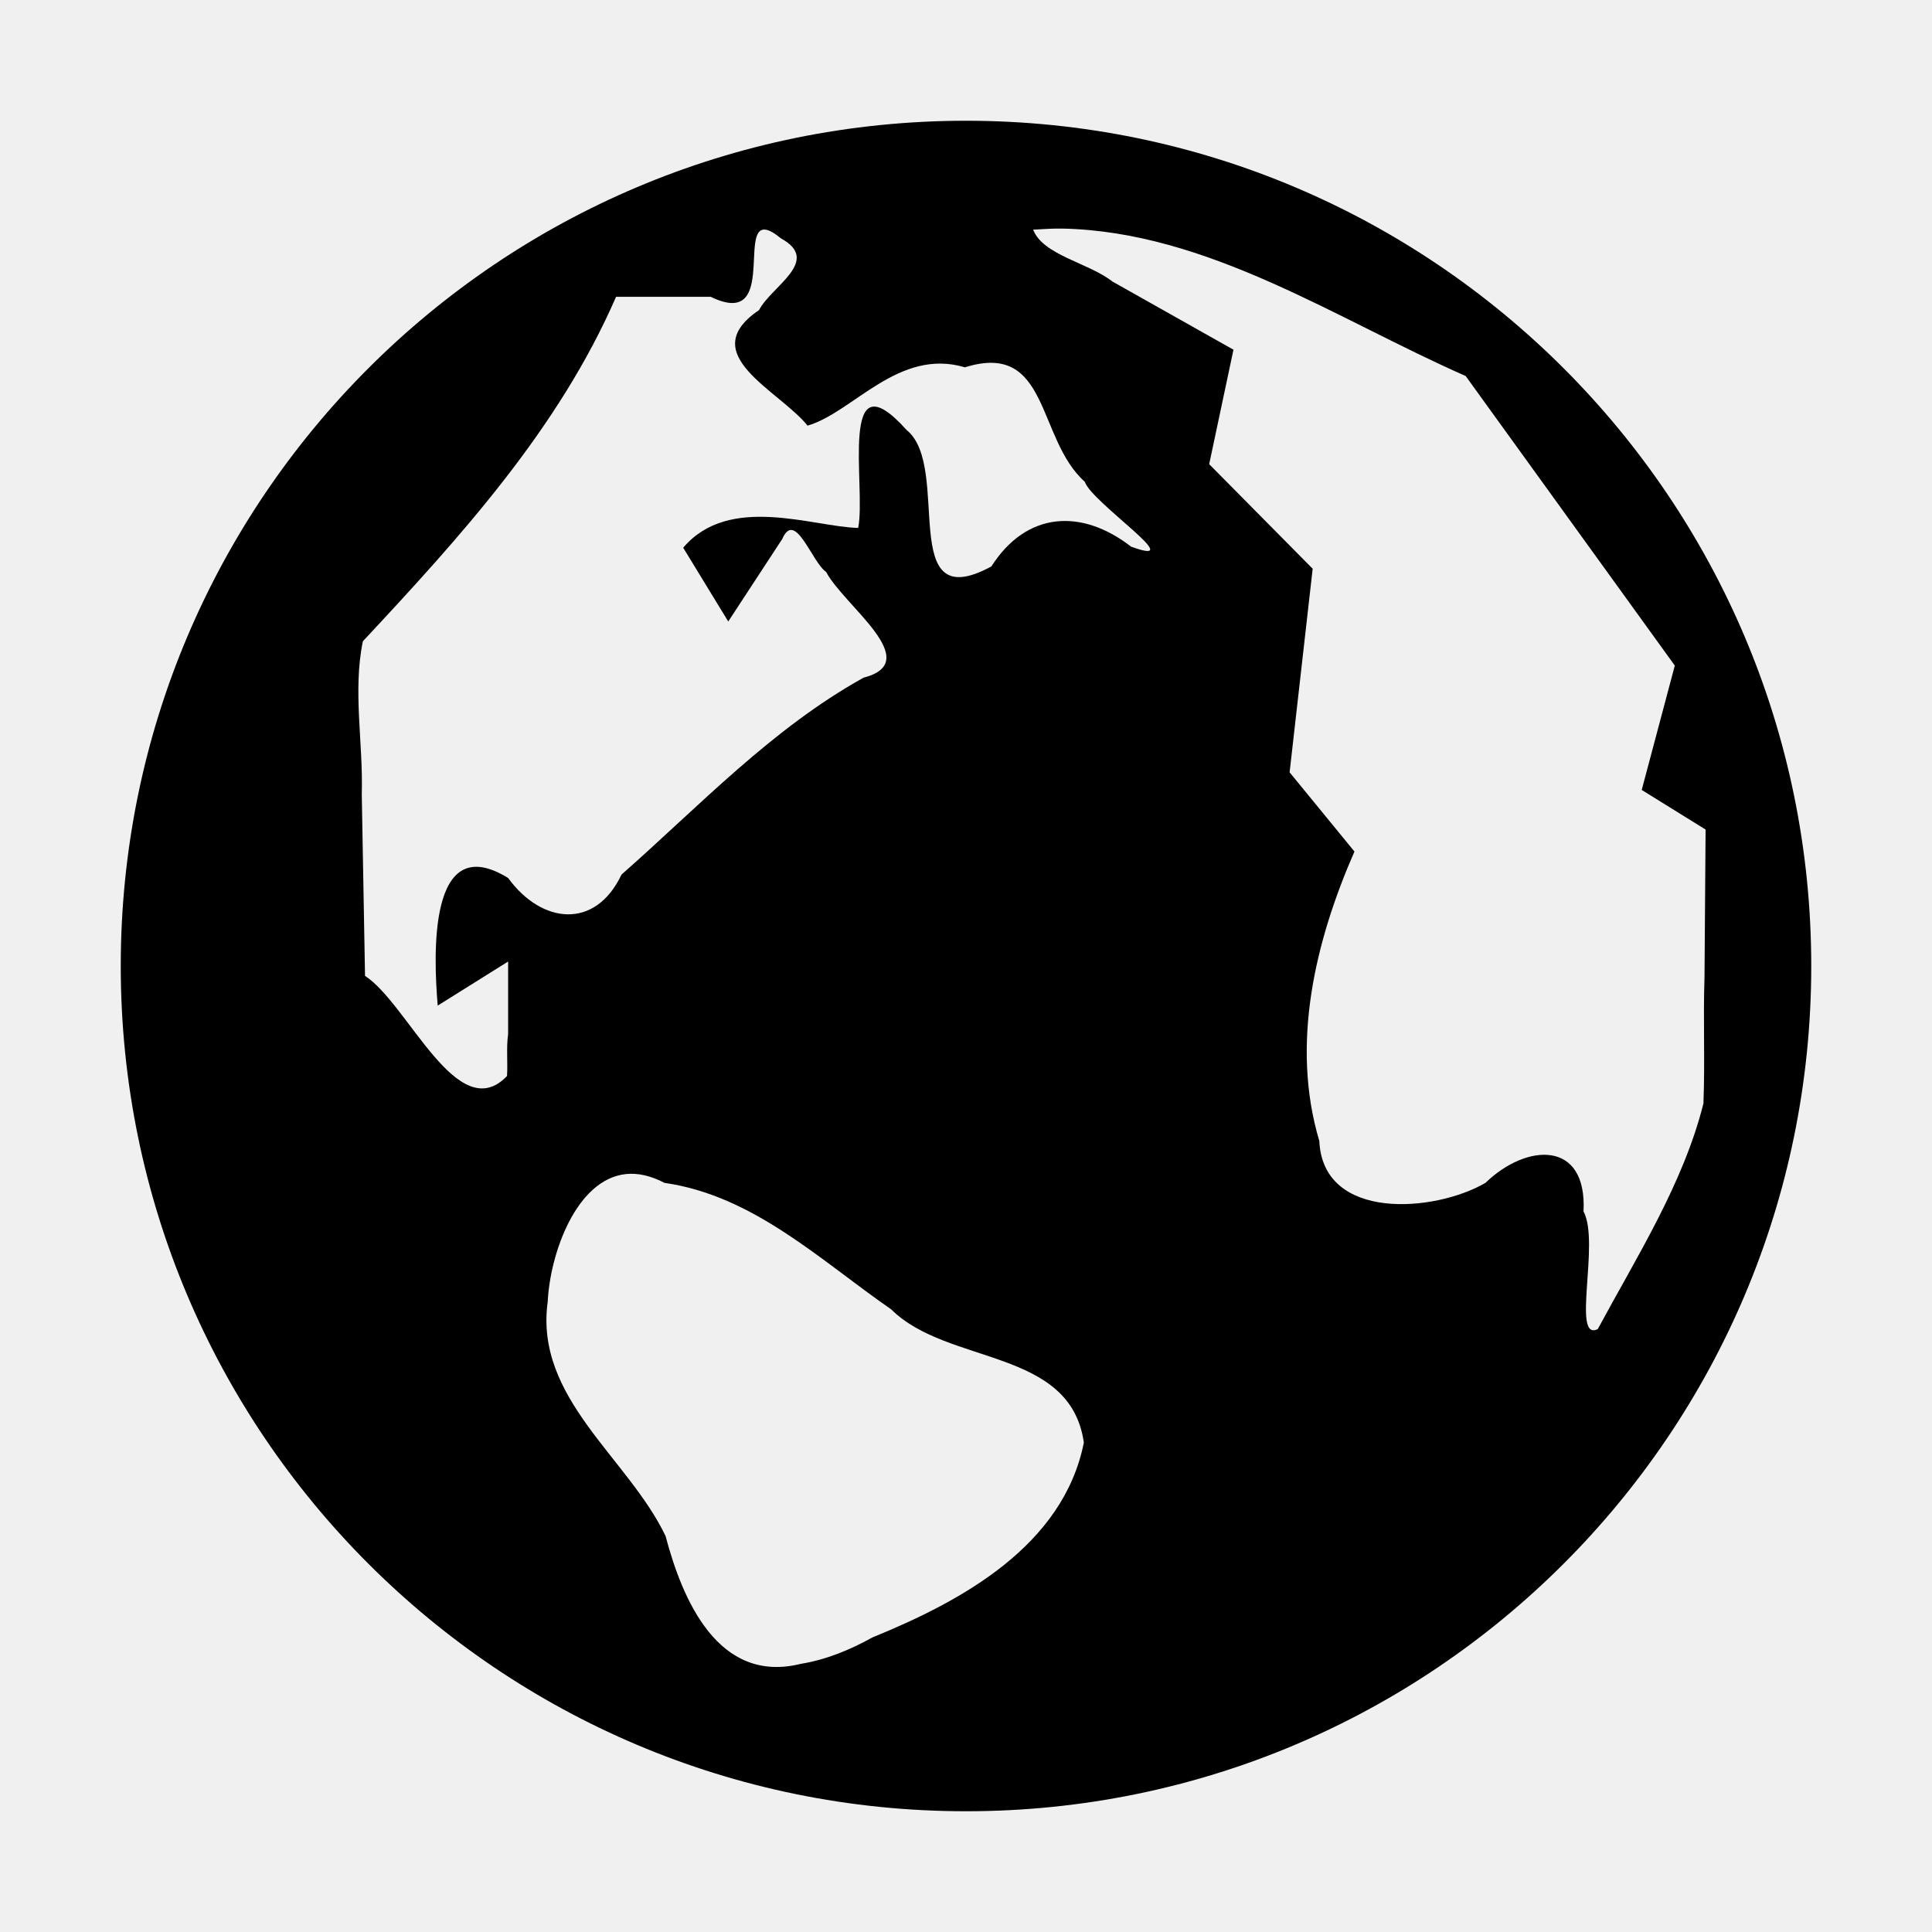
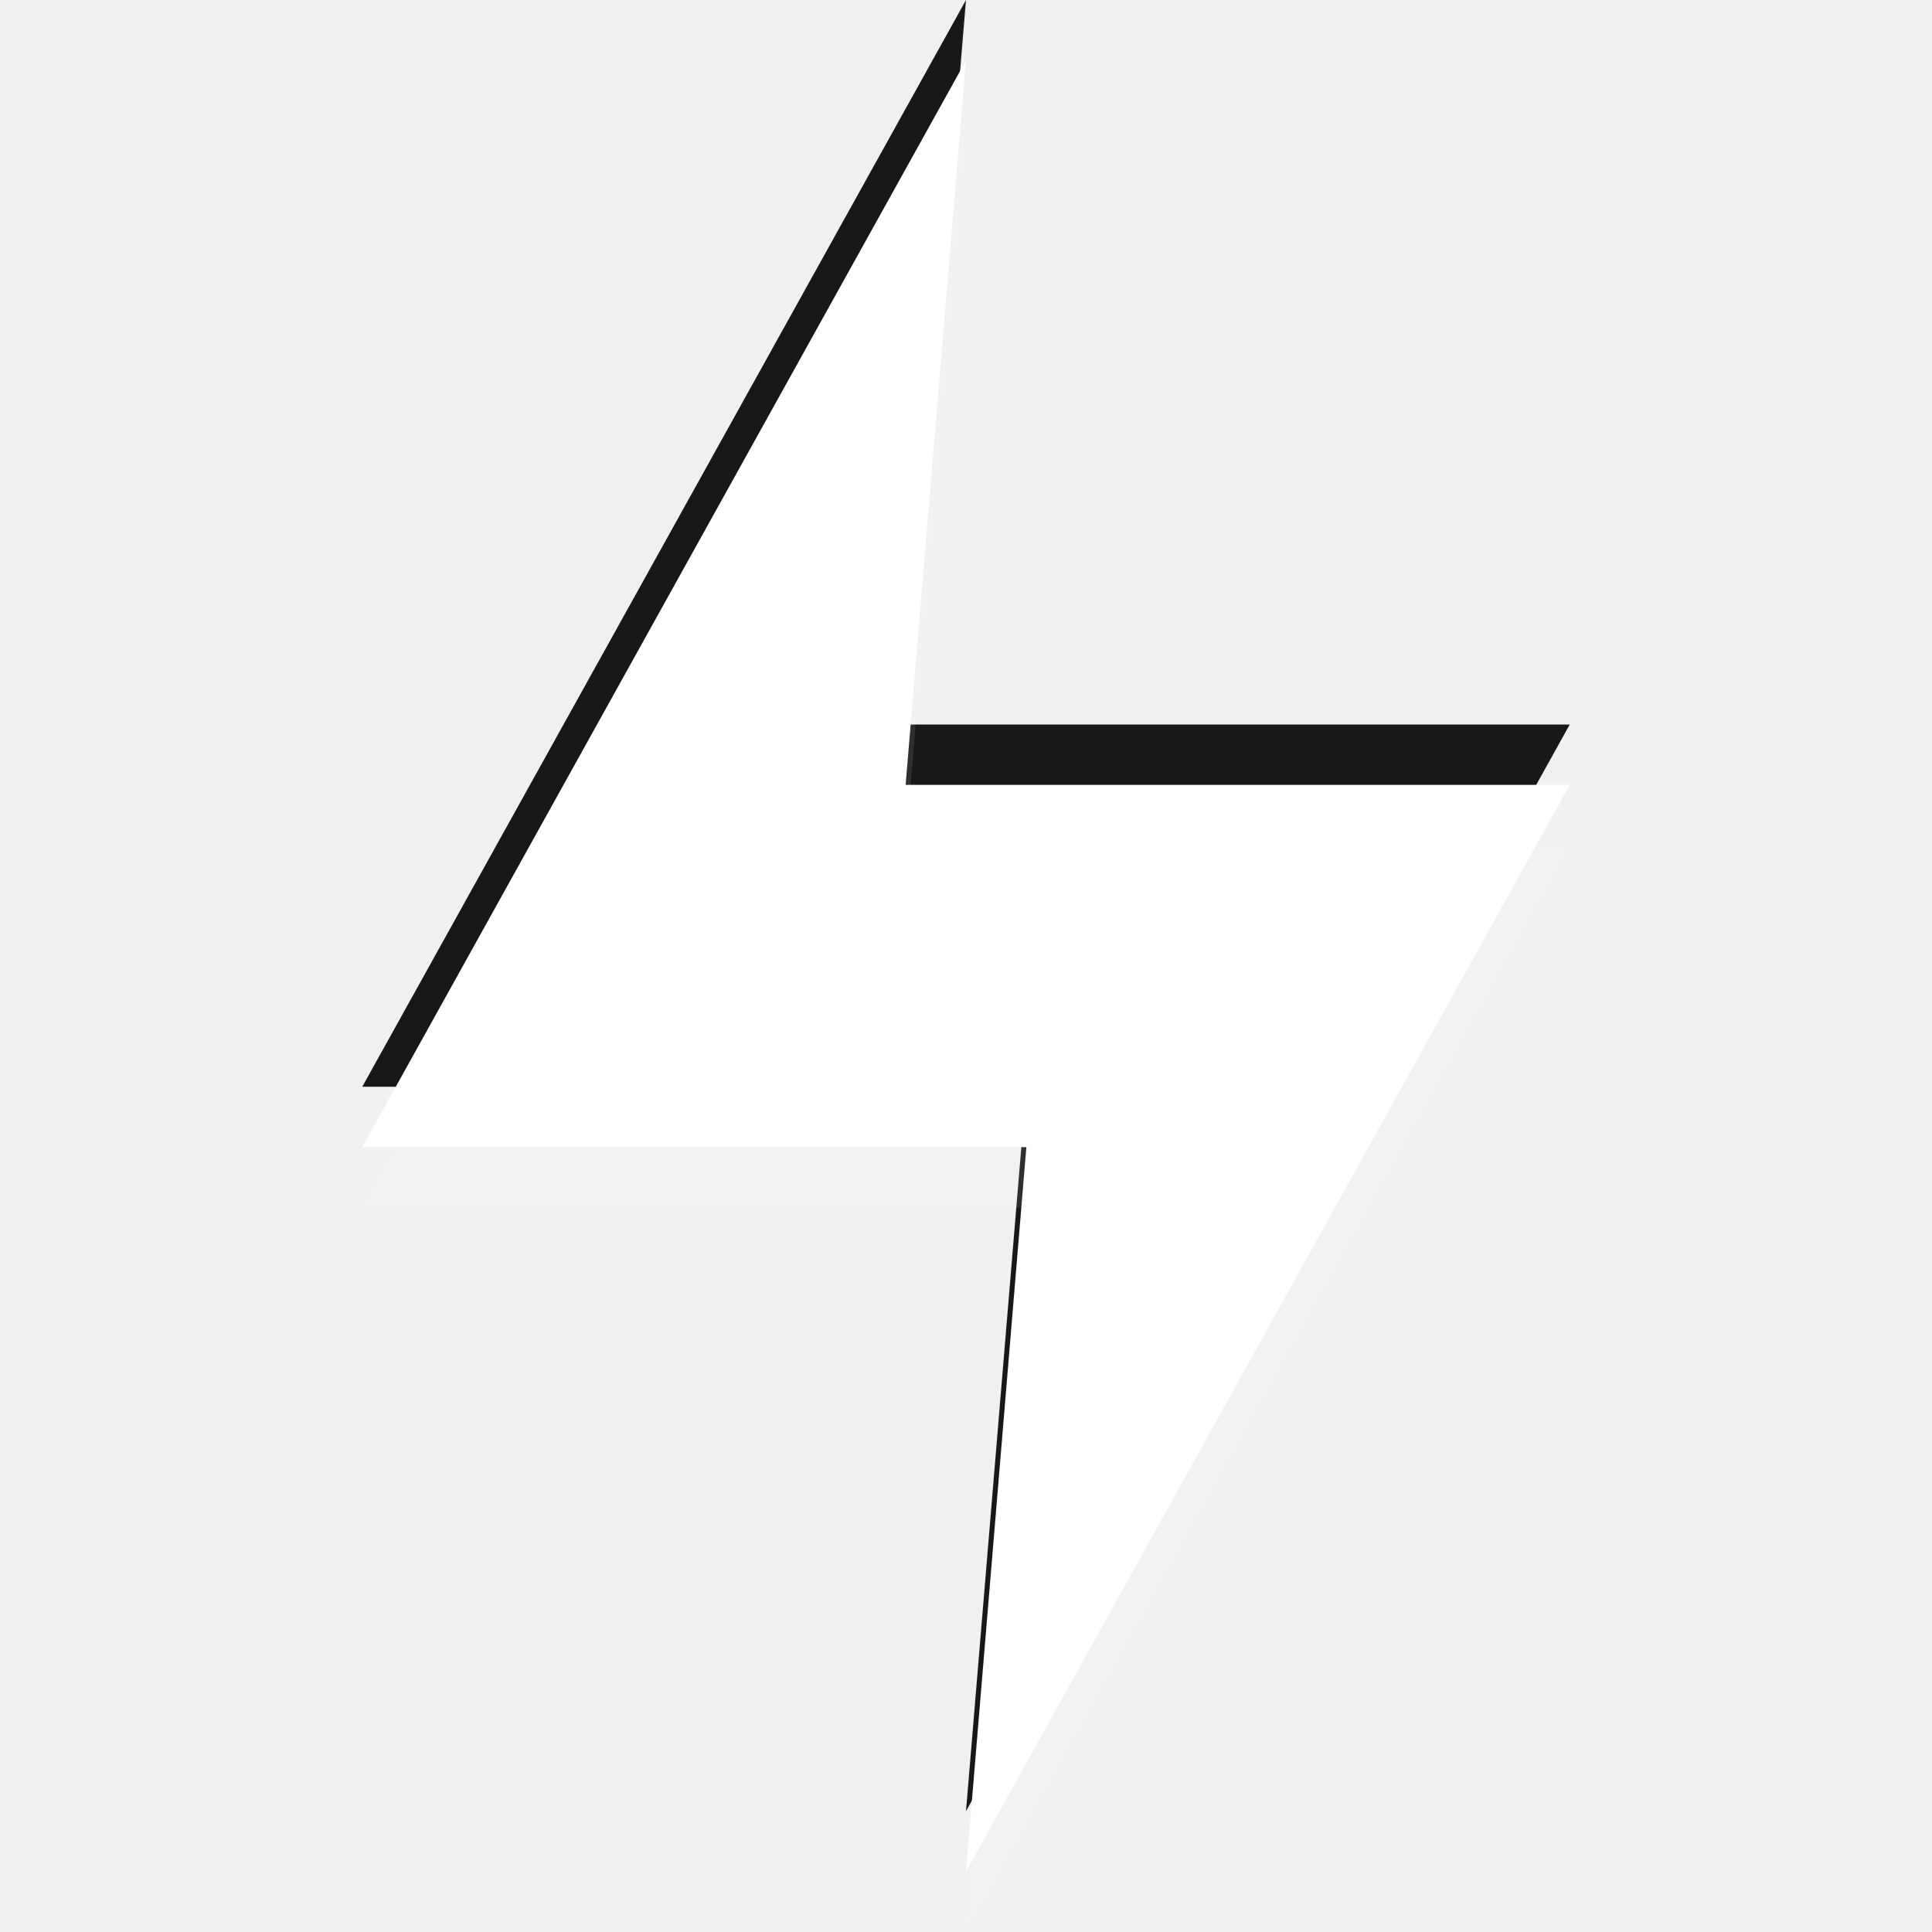
- <svg xmlns="http://www.w3.org/2000/svg" xmlns:xlink="http://www.w3.org/1999/xlink" version="1.0" width="16" height="16" id="svg2457">
-   <defs id="defs2459">
-     <linearGradient id="linearGradient5128">
-       <stop id="stop5130" style="stop-color:#e5e5e5;stop-opacity:1" offset="0" />
-       <stop id="stop5132" style="stop-color:#ababab;stop-opacity:1" offset="1" />
+ <svg xmlns="http://www.w3.org/2000/svg" xmlns:xlink="http://www.w3.org/1999/xlink" version="1.0" width="32" height="32" id="svg3212">
+   <defs id="defs3214">
+     <linearGradient id="linearGradient3587-6-5">
+       <stop id="stop3589-9-2" style="stop-color:#000000;stop-opacity:1" offset="0" />
+       <stop id="stop3591-7-4" style="stop-color:#363636;stop-opacity:1" offset="1" />
    </linearGradient>
-     <linearGradient x1="86.133" y1="105.105" x2="84.639" y2="20.895" id="linearGradient3260" xlink:href="#linearGradient5128" gradientUnits="userSpaceOnUse" gradientTransform="matrix(9.6142312e-2,0,0,9.6142312e-2,1.846893,1.943036)" />
-     <linearGradient id="linearGradient3397">
-       <stop id="stop3399" style="stop-color:#aaaaaa;stop-opacity:1" offset="0" />
-       <stop id="stop3401" style="stop-color:#8c8c8c;stop-opacity:1" offset="1" />
-     </linearGradient>
-     <linearGradient x1="21" y1="0" x2="21" y2="16.005" id="linearGradient3264" xlink:href="#linearGradient3397" gradientUnits="userSpaceOnUse" gradientTransform="translate(-17.05819,0)" />
-     <linearGradient x1="63.999" y1="3.1" x2="63.999" y2="122.899" id="linearGradient3309" gradientUnits="userSpaceOnUse">
-       <stop id="stop3311" style="stop-color:#f6f6f6;stop-opacity:1" offset="0" />
-       <stop id="stop3313" style="stop-color:#cccccc;stop-opacity:1" offset="1" />
-     </linearGradient>
-     <linearGradient x1="25" y1="0" x2="25" y2="16" id="linearGradient3262" xlink:href="#linearGradient3309" gradientUnits="userSpaceOnUse" gradientTransform="translate(-17.05819,0)" />
+     <linearGradient x1="32.361" y1="4.561" x2="32.361" y2="18.561" id="linearGradient2401" xlink:href="#linearGradient3587-6-5" gradientUnits="userSpaceOnUse" gradientTransform="translate(-21.36126,-0.561305)" />
    <linearGradient id="linearGradient3678">
      <stop style="stop-color:#ffffff;stop-opacity:1;" offset="0" id="stop3680" />
      <stop style="stop-color:#e6e6e6;stop-opacity:1;" offset="1" id="stop3682" />
    </linearGradient>
-     <linearGradient xlink:href="#linearGradient3309-5" id="linearGradient3066-2" gradientUnits="userSpaceOnUse" gradientTransform="translate(-17.05819,0)" x1="25" y1="0" x2="25" y2="16" />
-     <linearGradient x1="63.999" y1="3.1" x2="63.999" y2="122.899" id="linearGradient3309-5" gradientUnits="userSpaceOnUse">
-       <stop id="stop3311-3" style="stop-color:#f6f6f6;stop-opacity:1" offset="0" />
-       <stop id="stop3313-3" style="stop-color:#cccccc;stop-opacity:1" offset="1" />
-     </linearGradient>
-     <linearGradient xlink:href="#linearGradient3678" id="linearGradient3920" gradientUnits="userSpaceOnUse" gradientTransform="translate(-17.05819,-0.444)" x1="25" y1="0" x2="25" y2="16" />
-     <linearGradient xlink:href="#linearGradient3678-0" id="linearGradient3920-6" gradientUnits="userSpaceOnUse" gradientTransform="translate(-17.05819,-0.444)" x1="25" y1="0" x2="25" y2="16" />
-     <linearGradient id="linearGradient3678-0">
-       <stop style="stop-color:#ffffff;stop-opacity:1;" offset="0" id="stop3680-5" />
-       <stop style="stop-color:#e6e6e6;stop-opacity:1;" offset="1" id="stop3682-7" />
-     </linearGradient>
-     <linearGradient xlink:href="#linearGradient3587-6-5-3-5-7" id="linearGradient3784" x1="0.5" y1="7.556" x2="15.5" y2="7.556" gradientUnits="userSpaceOnUse" />
-     <linearGradient x1="46.396" y1="12.708" x2="46.396" y2="38.409" id="linearGradient3795-2" xlink:href="#linearGradient3587-6-5-3-5-7" gradientUnits="userSpaceOnUse" gradientTransform="matrix(-0.4100229,0,0,0.5447147,28.02322,-5.921971)" />
-     <linearGradient id="linearGradient3587-6-5-3-5-7">
-       <stop id="stop3589-9-2-2-6-2" style="stop-color:#000000;stop-opacity:1" offset="0" />
-       <stop id="stop3591-7-4-73-5-1" style="stop-color:#363636;stop-opacity:1" offset="1" />
-     </linearGradient>
-     <linearGradient xlink:href="#linearGradient3587-6-5-3-5-7" id="linearGradient3810" gradientUnits="userSpaceOnUse" gradientTransform="matrix(-0.4100229,0,0,0.5447147,28.02322,-5.921971)" x1="46.396" y1="12.708" x2="46.396" y2="38.409" />
-     <linearGradient xlink:href="#linearGradient3587-6-5-3-5-7" id="linearGradient3813" gradientUnits="userSpaceOnUse" gradientTransform="matrix(-0.4100229,0,0,0.5447147,10.46227,-5.974418)" x1="46.396" y1="12.708" x2="46.396" y2="38.409" />
-     <linearGradient xlink:href="#linearGradient3587-6-5-3-5-7" id="linearGradient3816" gradientUnits="userSpaceOnUse" x1="7.493" y1="0.004" x2="7.493" y2="14.998" />
-     <linearGradient xlink:href="#linearGradient3587-6-5-3-5-7" id="linearGradient3798" x1="8.846" y1="0.895" x2="8.846" y2="15.049" gradientUnits="userSpaceOnUse" />
-     <linearGradient xlink:href="#linearGradient3587-6-5-3-5-7-2" id="linearGradient3798-6" x1="8.846" y1="0.895" x2="8.846" y2="15.049" gradientUnits="userSpaceOnUse" />
-     <linearGradient id="linearGradient3587-6-5-3-5-7-2">
-       <stop id="stop3589-9-2-2-6-2-9" style="stop-color:#000000;stop-opacity:1" offset="0" />
-       <stop id="stop3591-7-4-73-5-1-7" style="stop-color:#363636;stop-opacity:1" offset="1" />
-     </linearGradient>
-     <linearGradient gradientTransform="translate(-1,-1)" y2="15.049" x2="8.846" y1="0.895" x1="8.846" gradientUnits="userSpaceOnUse" id="linearGradient3815" xlink:href="#linearGradient3587-6-5-3-5-7-2" />
+     <linearGradient gradientTransform="matrix(-0.4100229,0,0,0.5447147,78.02999,-3.845903)" gradientUnits="userSpaceOnUse" xlink:href="#linearGradient3678" id="linearGradient2388" y2="38.28" x2="159.686" y1="14.404" x1="159.686" />
  </defs>
-   <path style="opacity:1;fill:#000000;fill-opacity:1;stroke:none" d="M 8,1 C 4.134,1 1,4.134 1,8 1,11.866 4.134,15 8,15 11.866,15 15,11.866 15,8 15,4.134 11.866,1 8,1 z m 0.802,0.893 c 1.201,0.027 2.262,0.748 3.336,1.221 L 13.87,5.512 13.596,6.542 14.125,6.87 14.116,8.091 c -0.012,0.349 0.005,0.699 -0.009,1.048 -0.166,0.662 -0.551,1.267 -0.875,1.868 -0.22,0.108 0.02,-0.719 -0.118,-0.975 C 13.145,9.439 12.642,9.466 12.302,9.796 11.881,10.041 10.956,10.115 10.926,9.449 10.687,8.649 10.891,7.797 11.217,7.052 L 10.68,6.396 10.871,4.71 10.014,3.844 10.215,2.896 9.212,2.331 C 9.015,2.176 8.638,2.114 8.556,1.902 8.637,1.898 8.722,1.891 8.802,1.893 z m -2.461,0.009 c 0.031,0.005 0.07,0.026 0.128,0.073 C 6.807,2.161 6.386,2.372 6.286,2.568 5.747,2.933 6.452,3.232 6.688,3.525 7.064,3.416 7.441,2.878 7.991,3.042 8.694,2.822 8.582,3.631 8.984,3.99 9.037,4.159 9.864,4.708 9.367,4.527 8.958,4.21 8.502,4.234 8.21,4.691 7.419,5.12 7.887,3.866 7.508,3.561 6.935,2.922 7.175,4.039 7.107,4.372 6.734,4.364 6.039,4.086 5.658,4.536 L 6.031,5.147 6.478,4.464 C 6.586,4.216 6.723,4.656 6.842,4.737 6.986,5.013 7.665,5.48 7.152,5.612 6.392,6.034 5.793,6.674 5.147,7.243 4.929,7.703 4.484,7.651 4.208,7.271 3.541,6.86 3.591,7.927 3.625,8.328 l 0.583,-0.365 0,0.602 C 4.192,8.679 4.206,8.797 4.199,8.911 3.79,9.338 3.379,8.312 3.023,8.082 L 2.996,6.578 C 3.009,6.156 2.92,5.723 3.005,5.311 3.809,4.449 4.625,3.555 5.102,2.458 l 0.784,0 C 6.433,2.724 6.121,1.87 6.341,1.902 z M 5.184,9.723 c 0.095,-0.01 0.203,0.012 0.319,0.073 0.738,0.106 1.29,0.641 1.878,1.048 0.469,0.465 1.483,0.316 1.595,1.103 -0.171,0.854 -1.01,1.312 -1.75,1.613 C 7.041,13.663 6.842,13.745 6.633,13.779 5.947,13.95 5.651,13.247 5.512,12.721 5.201,12.071 4.425,11.579 4.536,10.78 4.555,10.383 4.771,9.767 5.184,9.723 z" id="path3002" />
+   <path id="path3826" d="M 16,0 6,18 17,18 16,30 26,12 15,12 z" style="opacity:0.9;fill:#000000;fill-opacity:1;stroke:none" />
+   <path style="opacity:0.1;fill:#ffffff;fill-opacity:1;stroke:none" d="M 16,2 6,20 17,20 16,32 26,14 15,14 z" id="path3828" />
+   <path style="fill:#ffffff;fill-opacity:1;stroke:none" d="M 16,1 6,19 17,19 16,31 26,13 15,13 z" id="path3007" />
</svg>
